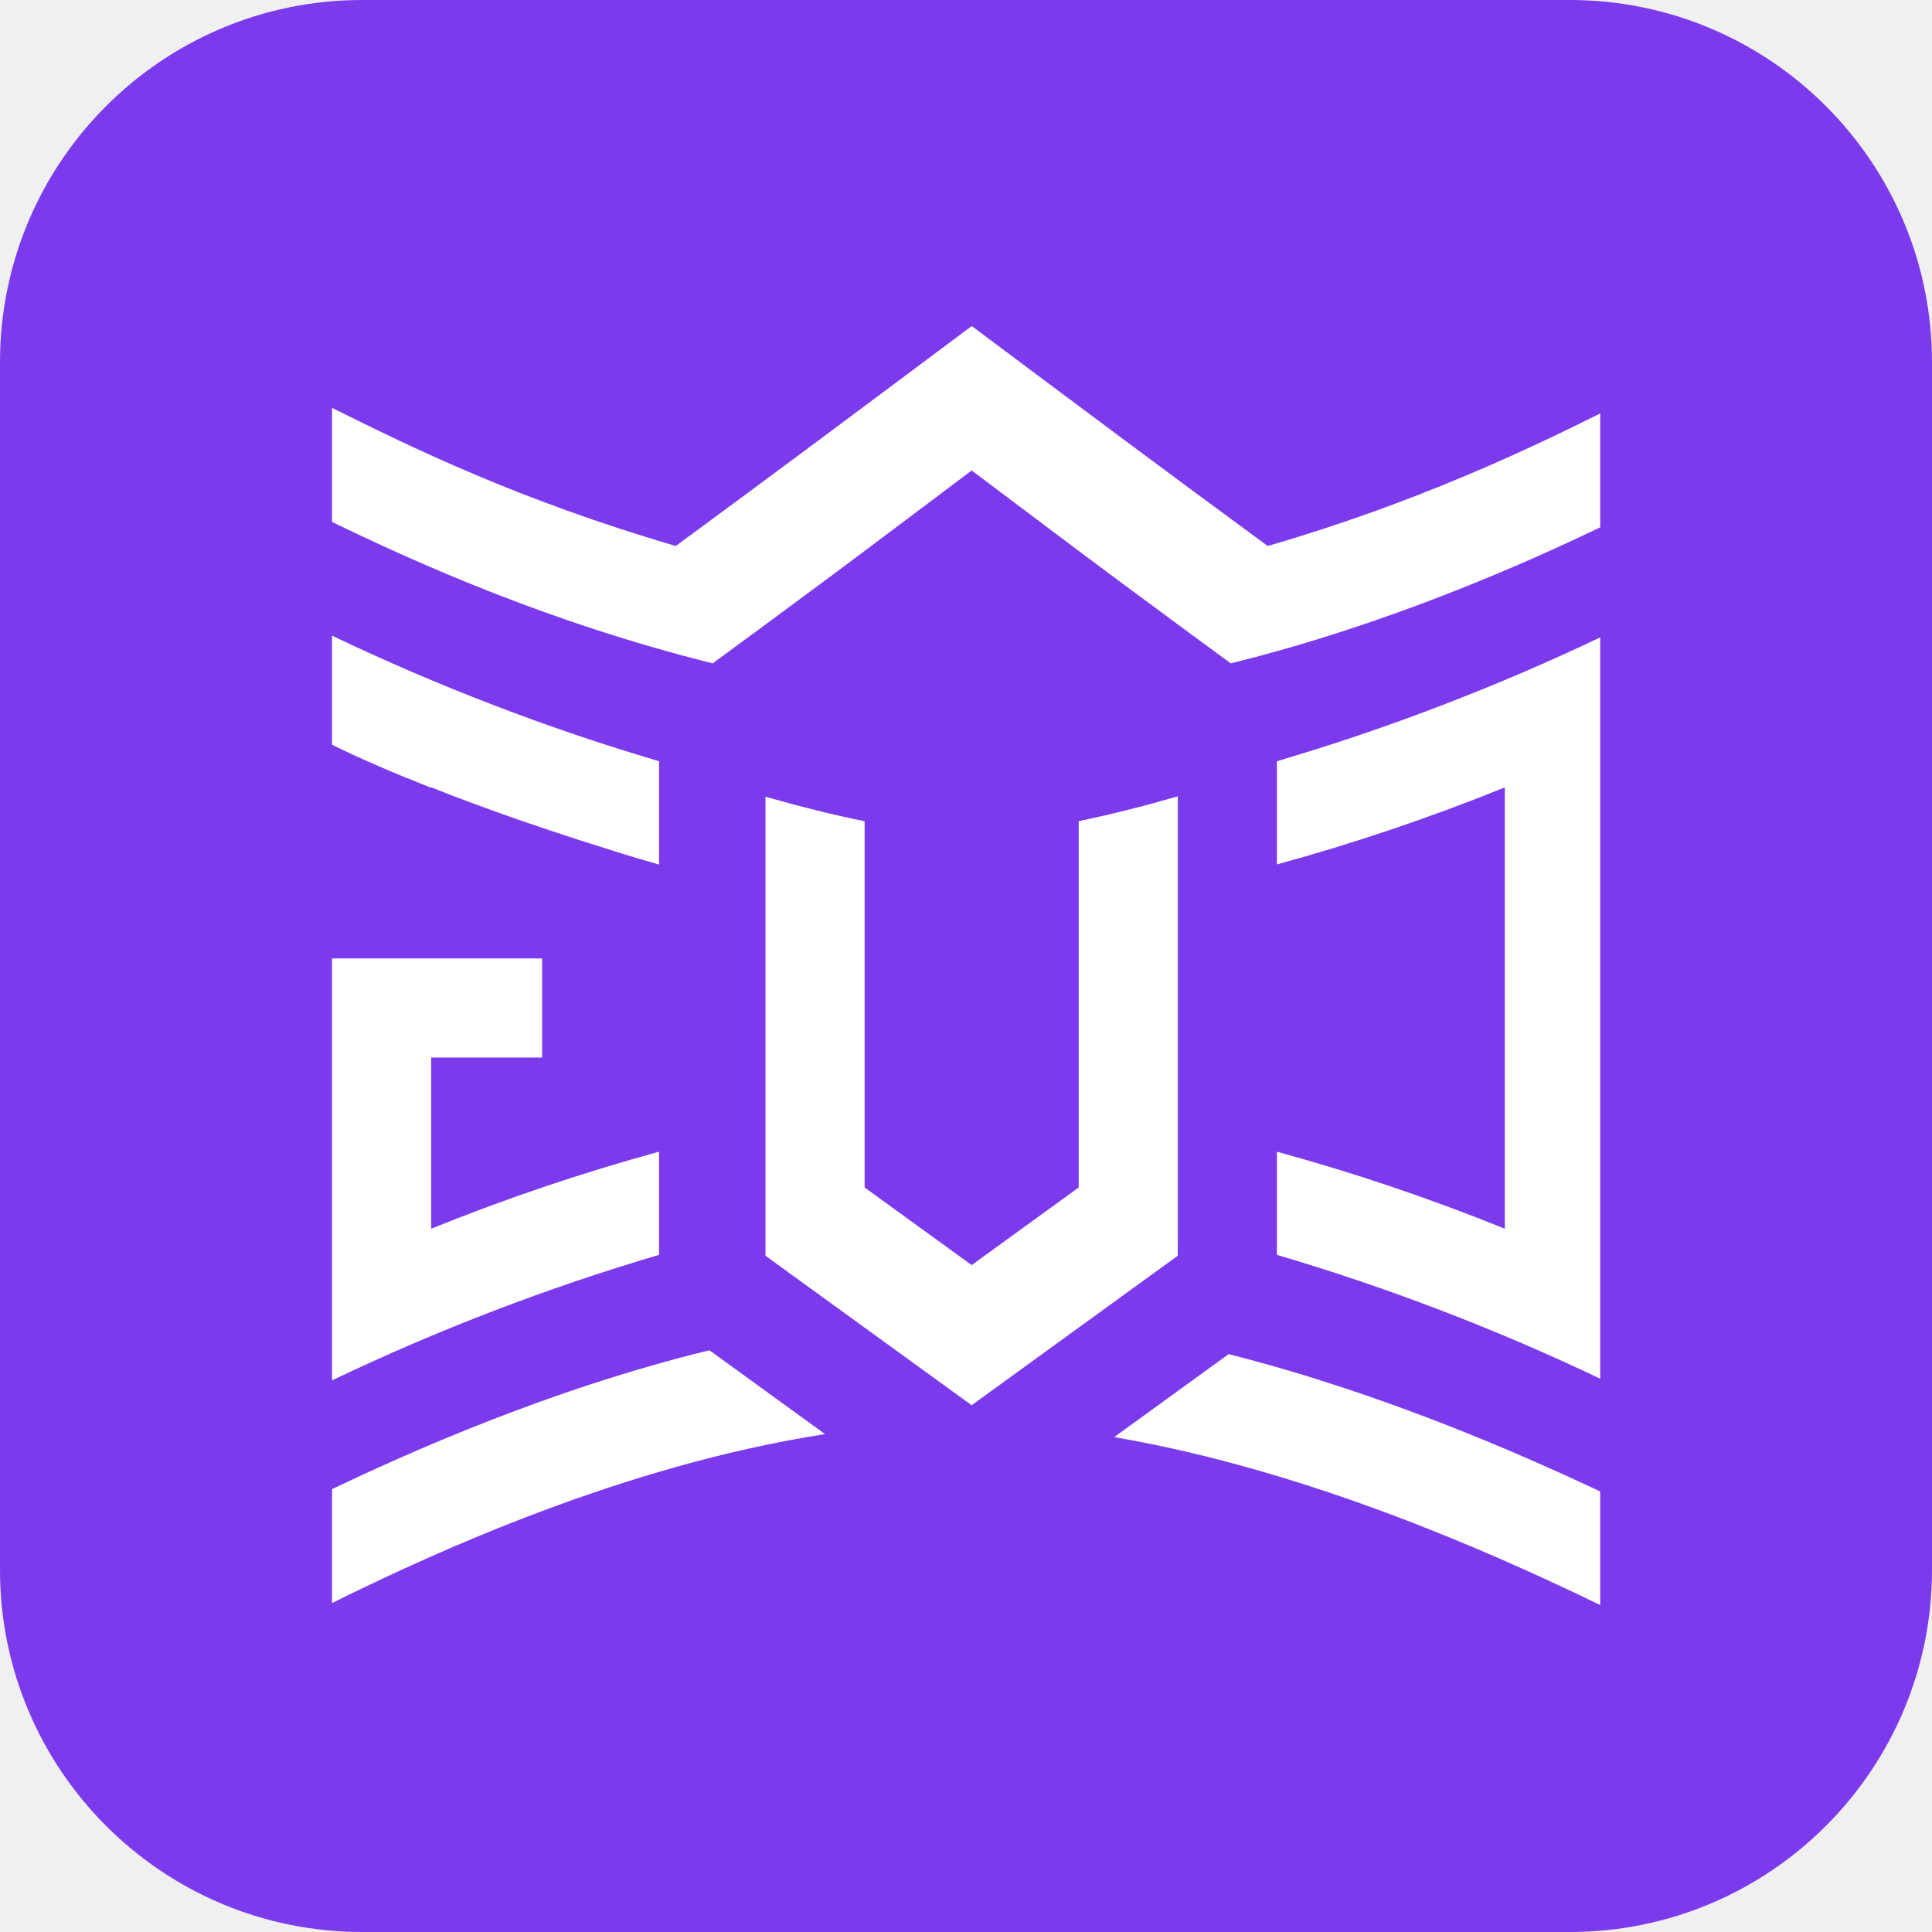
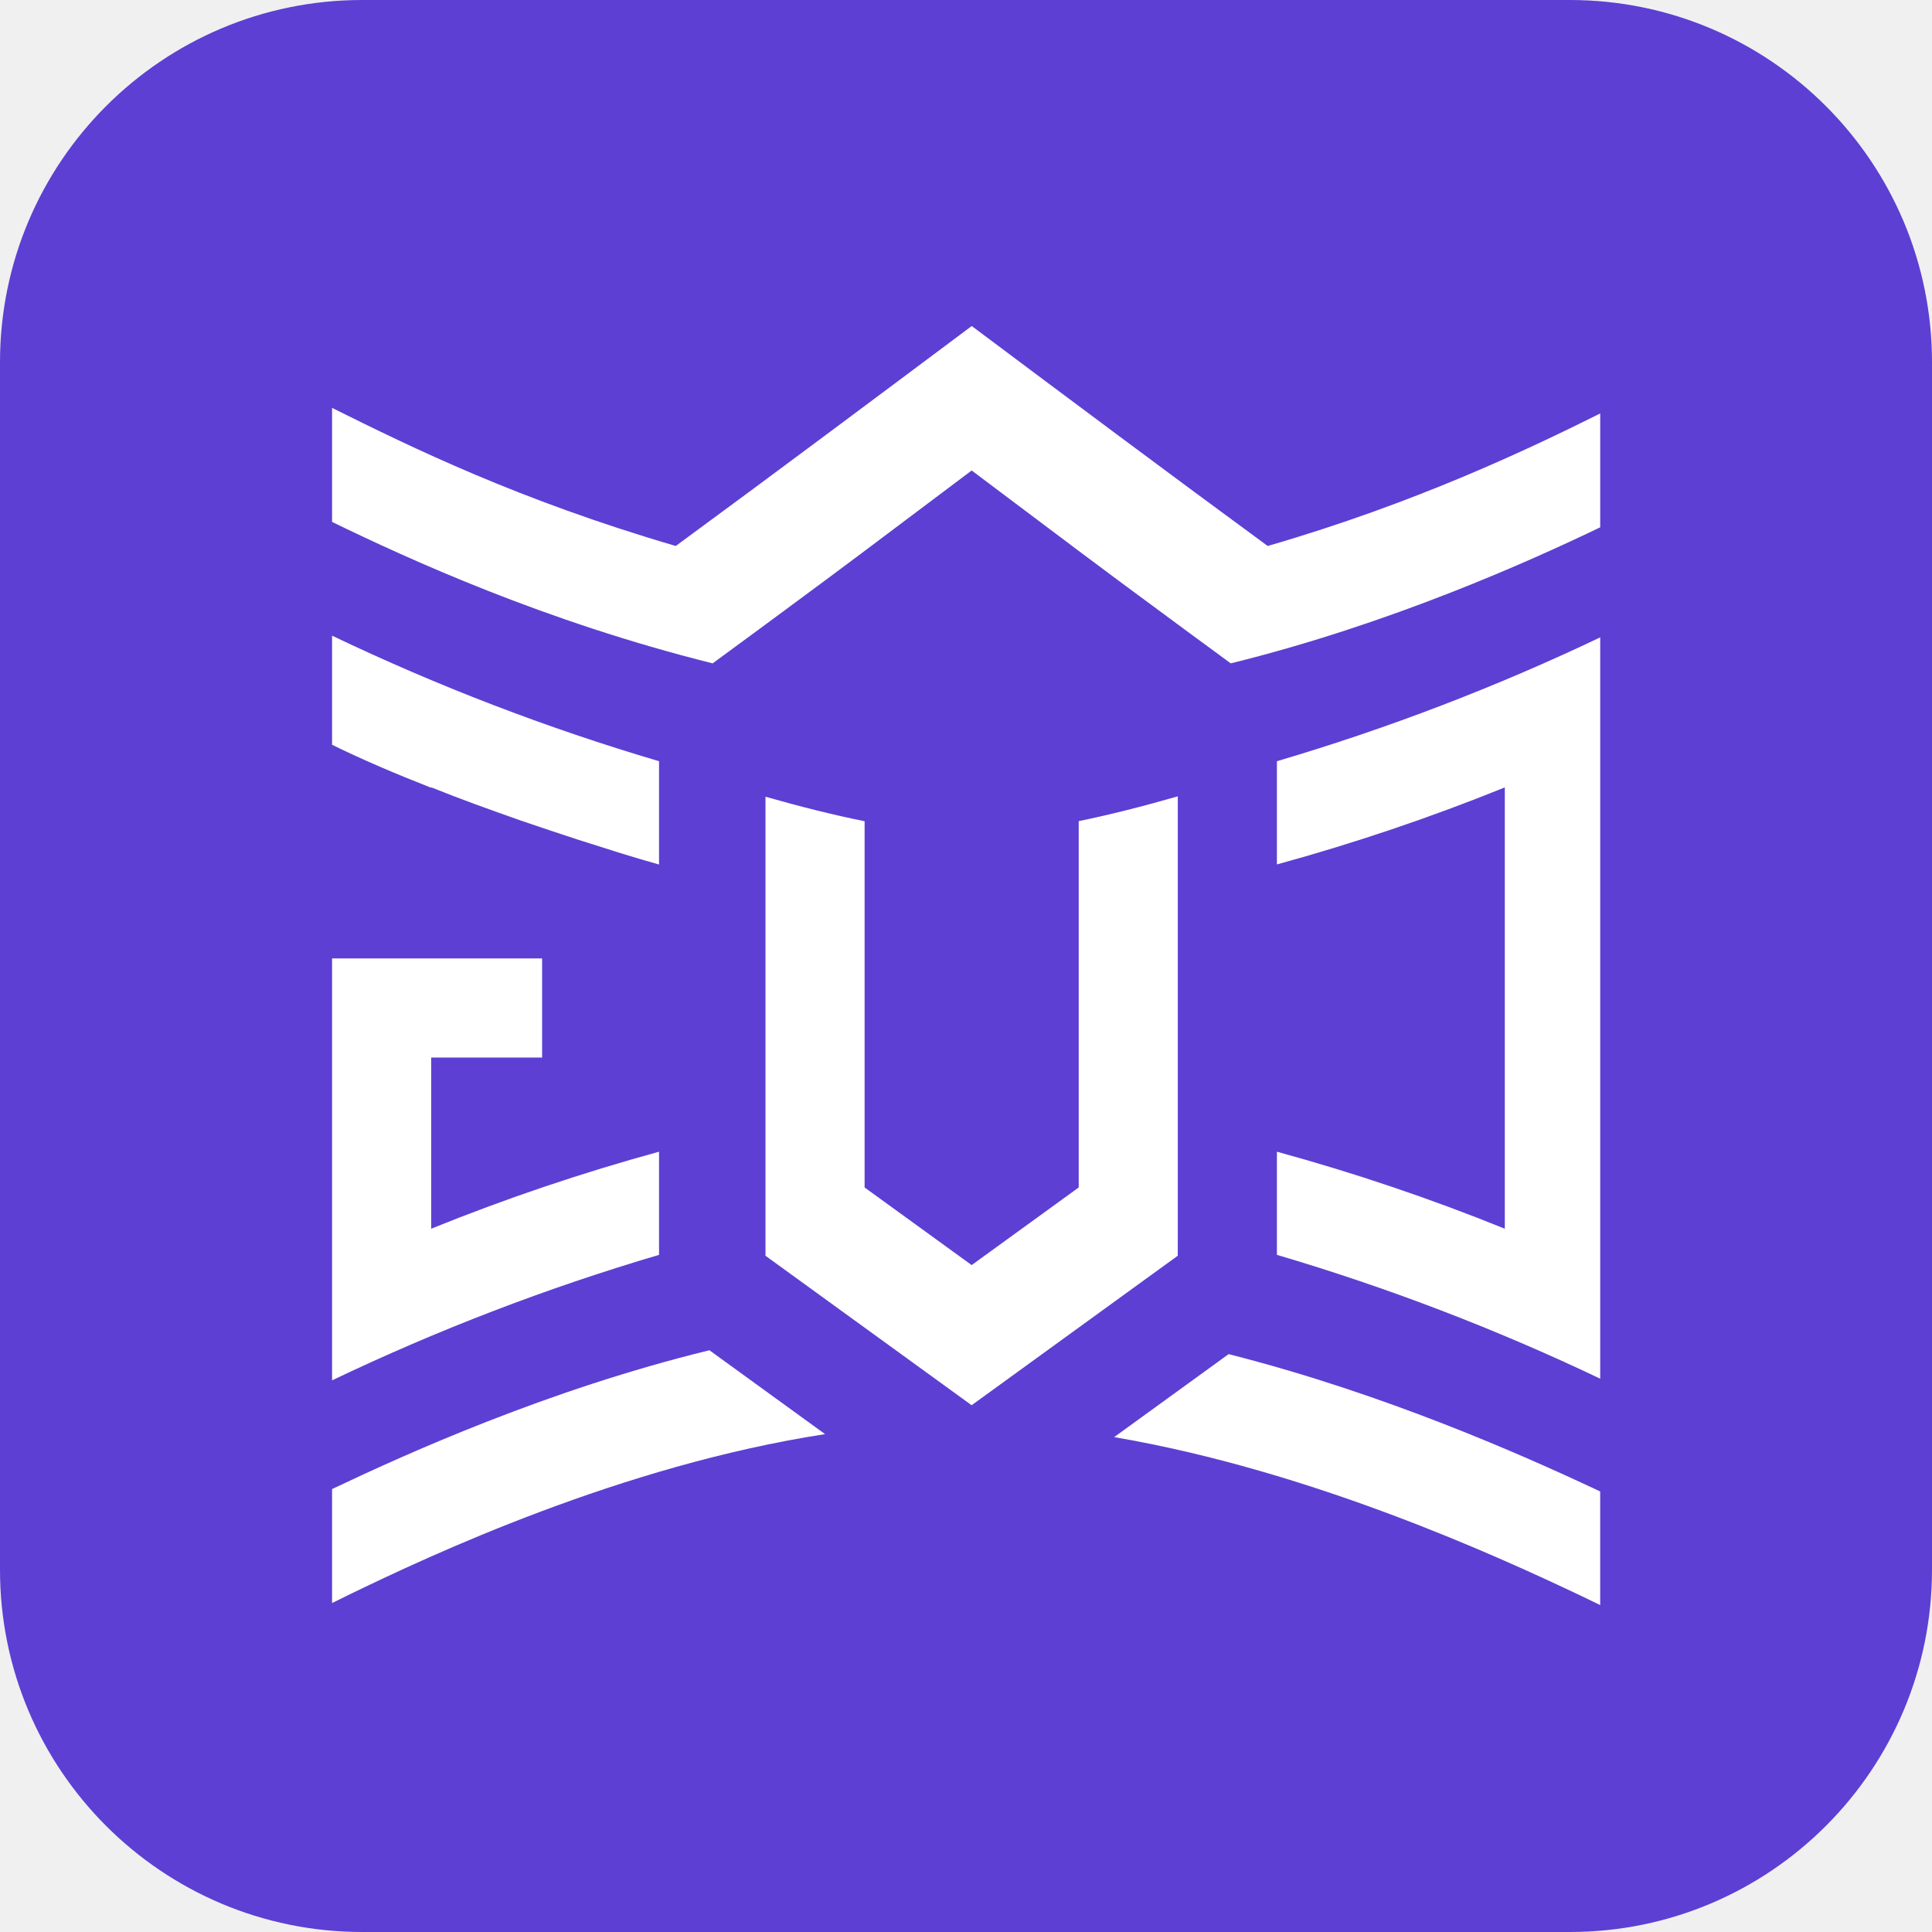
<svg xmlns="http://www.w3.org/2000/svg" viewBox="0 0 32 32">
-   <rect width="32" height="32" rx="6" fill="#7c3aed" />
+   <rect width="32" height="32" rx="6" fill="#5d3fd3" />
  <g transform="translate(5.5,5.4) scale(0.05215)" fill="#fff">
    <path d="M284.75,326.53,248.4,352.89c62.86,10.73,122.13,38,148.36,50.44l6,2.9V370.15L400.33,369C378.72,358.93,334.87,339.24,284.75,326.53Z" />
    <path d="M268.61,290.27V149.37c-10.86,3.13-21.49,5.83-31.47,7.88V273.6l-34,24.65-34-24.65V157.28c-10-2-20.59-4.69-31.48-7.78V295.29l65.47,47.47,65.46-47.47Z" />
    <path d="M103.85,262.24A652.19,652.19,0,0,0,31.48,286.7V232.34H66.71V200.86H0v134A701.31,701.31,0,0,1,103.85,295Z" />
    <path d="M31.48,146.51c9.35,3.78,18.85,7.17,28.36,10.52,6.44,2.22,12.46,4.2,17.94,6,8.66,2.76,17.31,5.57,26.07,8V138.22A701.36,701.36,0,0,1,0,98.34V133c9.76,4.79,20.6,9.39,31.48,13.65Z" />
    <path d="M119.85,325.3c-51.56,12.59-96.73,33.15-118.6,43.5L0,369.4v36.2l4.87-2.41C31.25,390.37,92,361.9,156.58,351.94Z" />
    <path d="M402.77,27.77c-22.06,11-58.53,28.46-105.61,42.09-30.56-22.41-63.46-47-94-69.86h0c-30.55,22.84-63.45,47.45-94,69.86C59.24,55.24,25.37,38.61,0,26V62.22C24.28,74,67.29,93.76,120.87,107.14q14.7-10.76,29.41-21.67h0q3.27-2.45,6.57-4.86h0c14.65-10.86,31.65-23.78,46.3-34.73,14.65,10.95,31.65,23.87,46.3,34.73h0q3.3,2.41,6.57,4.86h0q14.7,10.89,29.41,21.67c50.69-12.5,95.11-32.51,117.34-43.21Z" />
    <path d="M402.77,98.89a700.19,700.19,0,0,1-102.68,39.33V171a653.72,653.72,0,0,0,72.38-24.46V286.7a651.65,651.65,0,0,0-72.38-24.46V295a699.06,699.06,0,0,1,102.68,39.33Z" />
  </g>
</svg>
